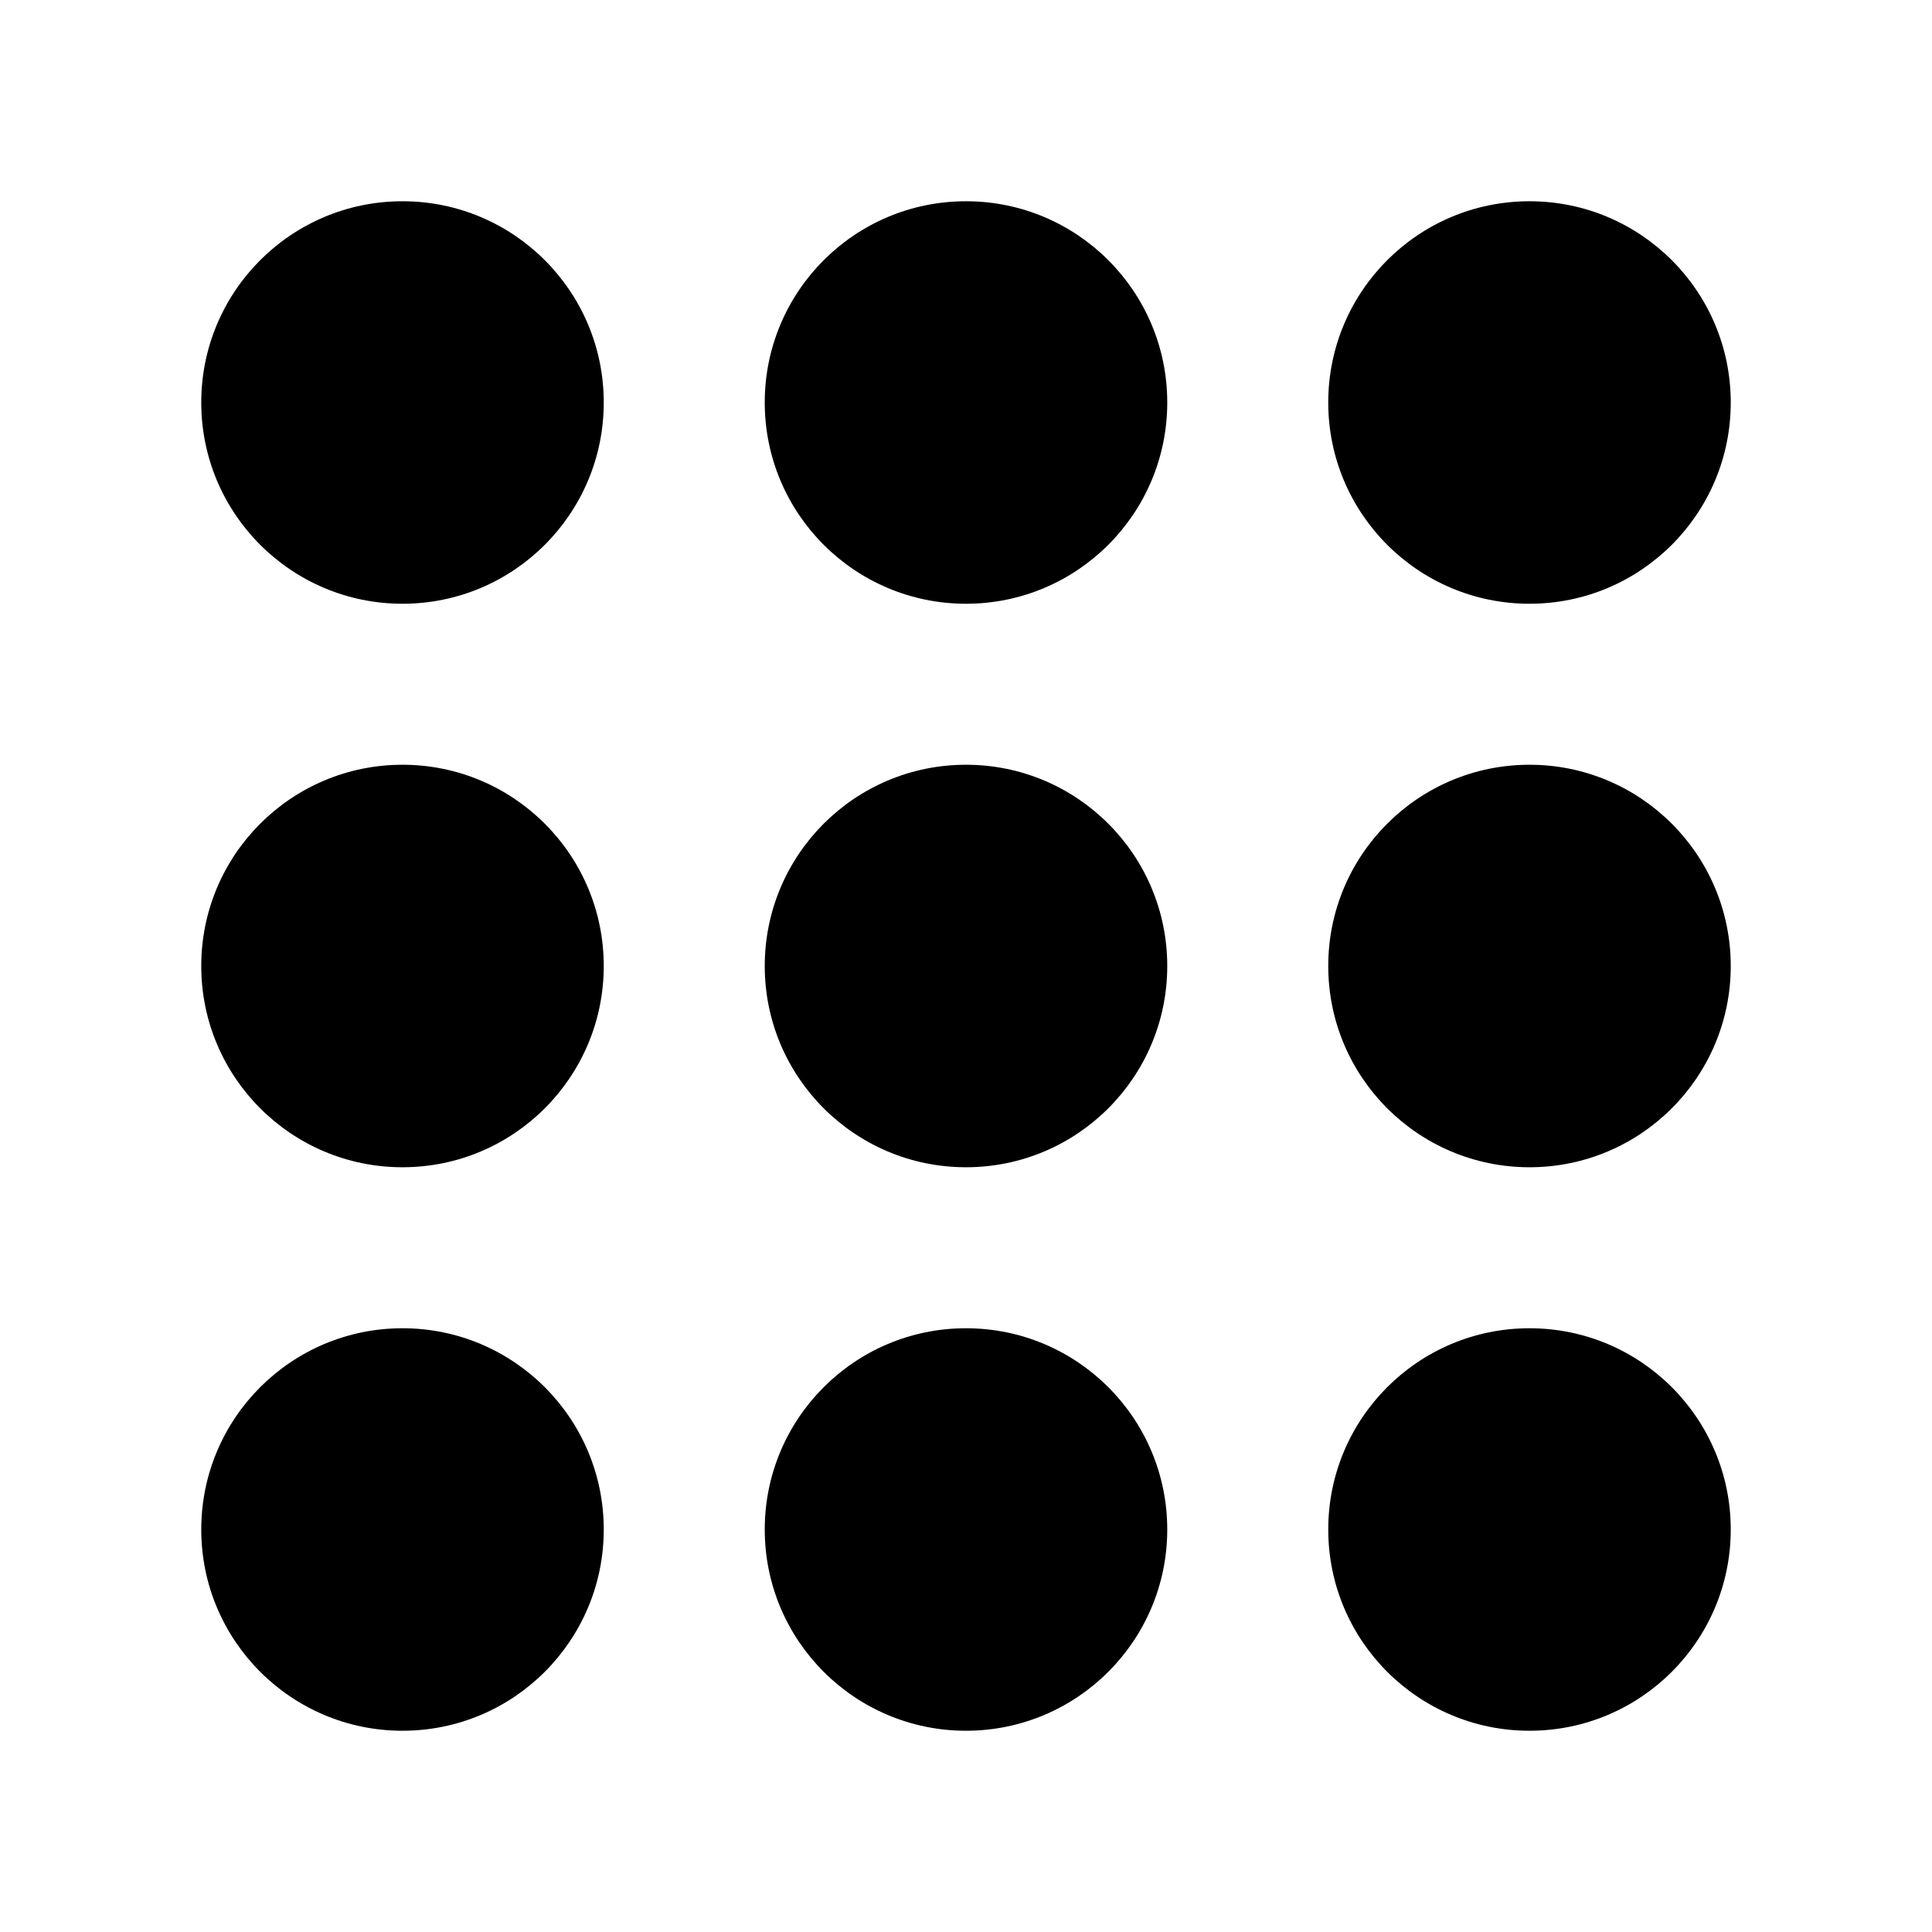
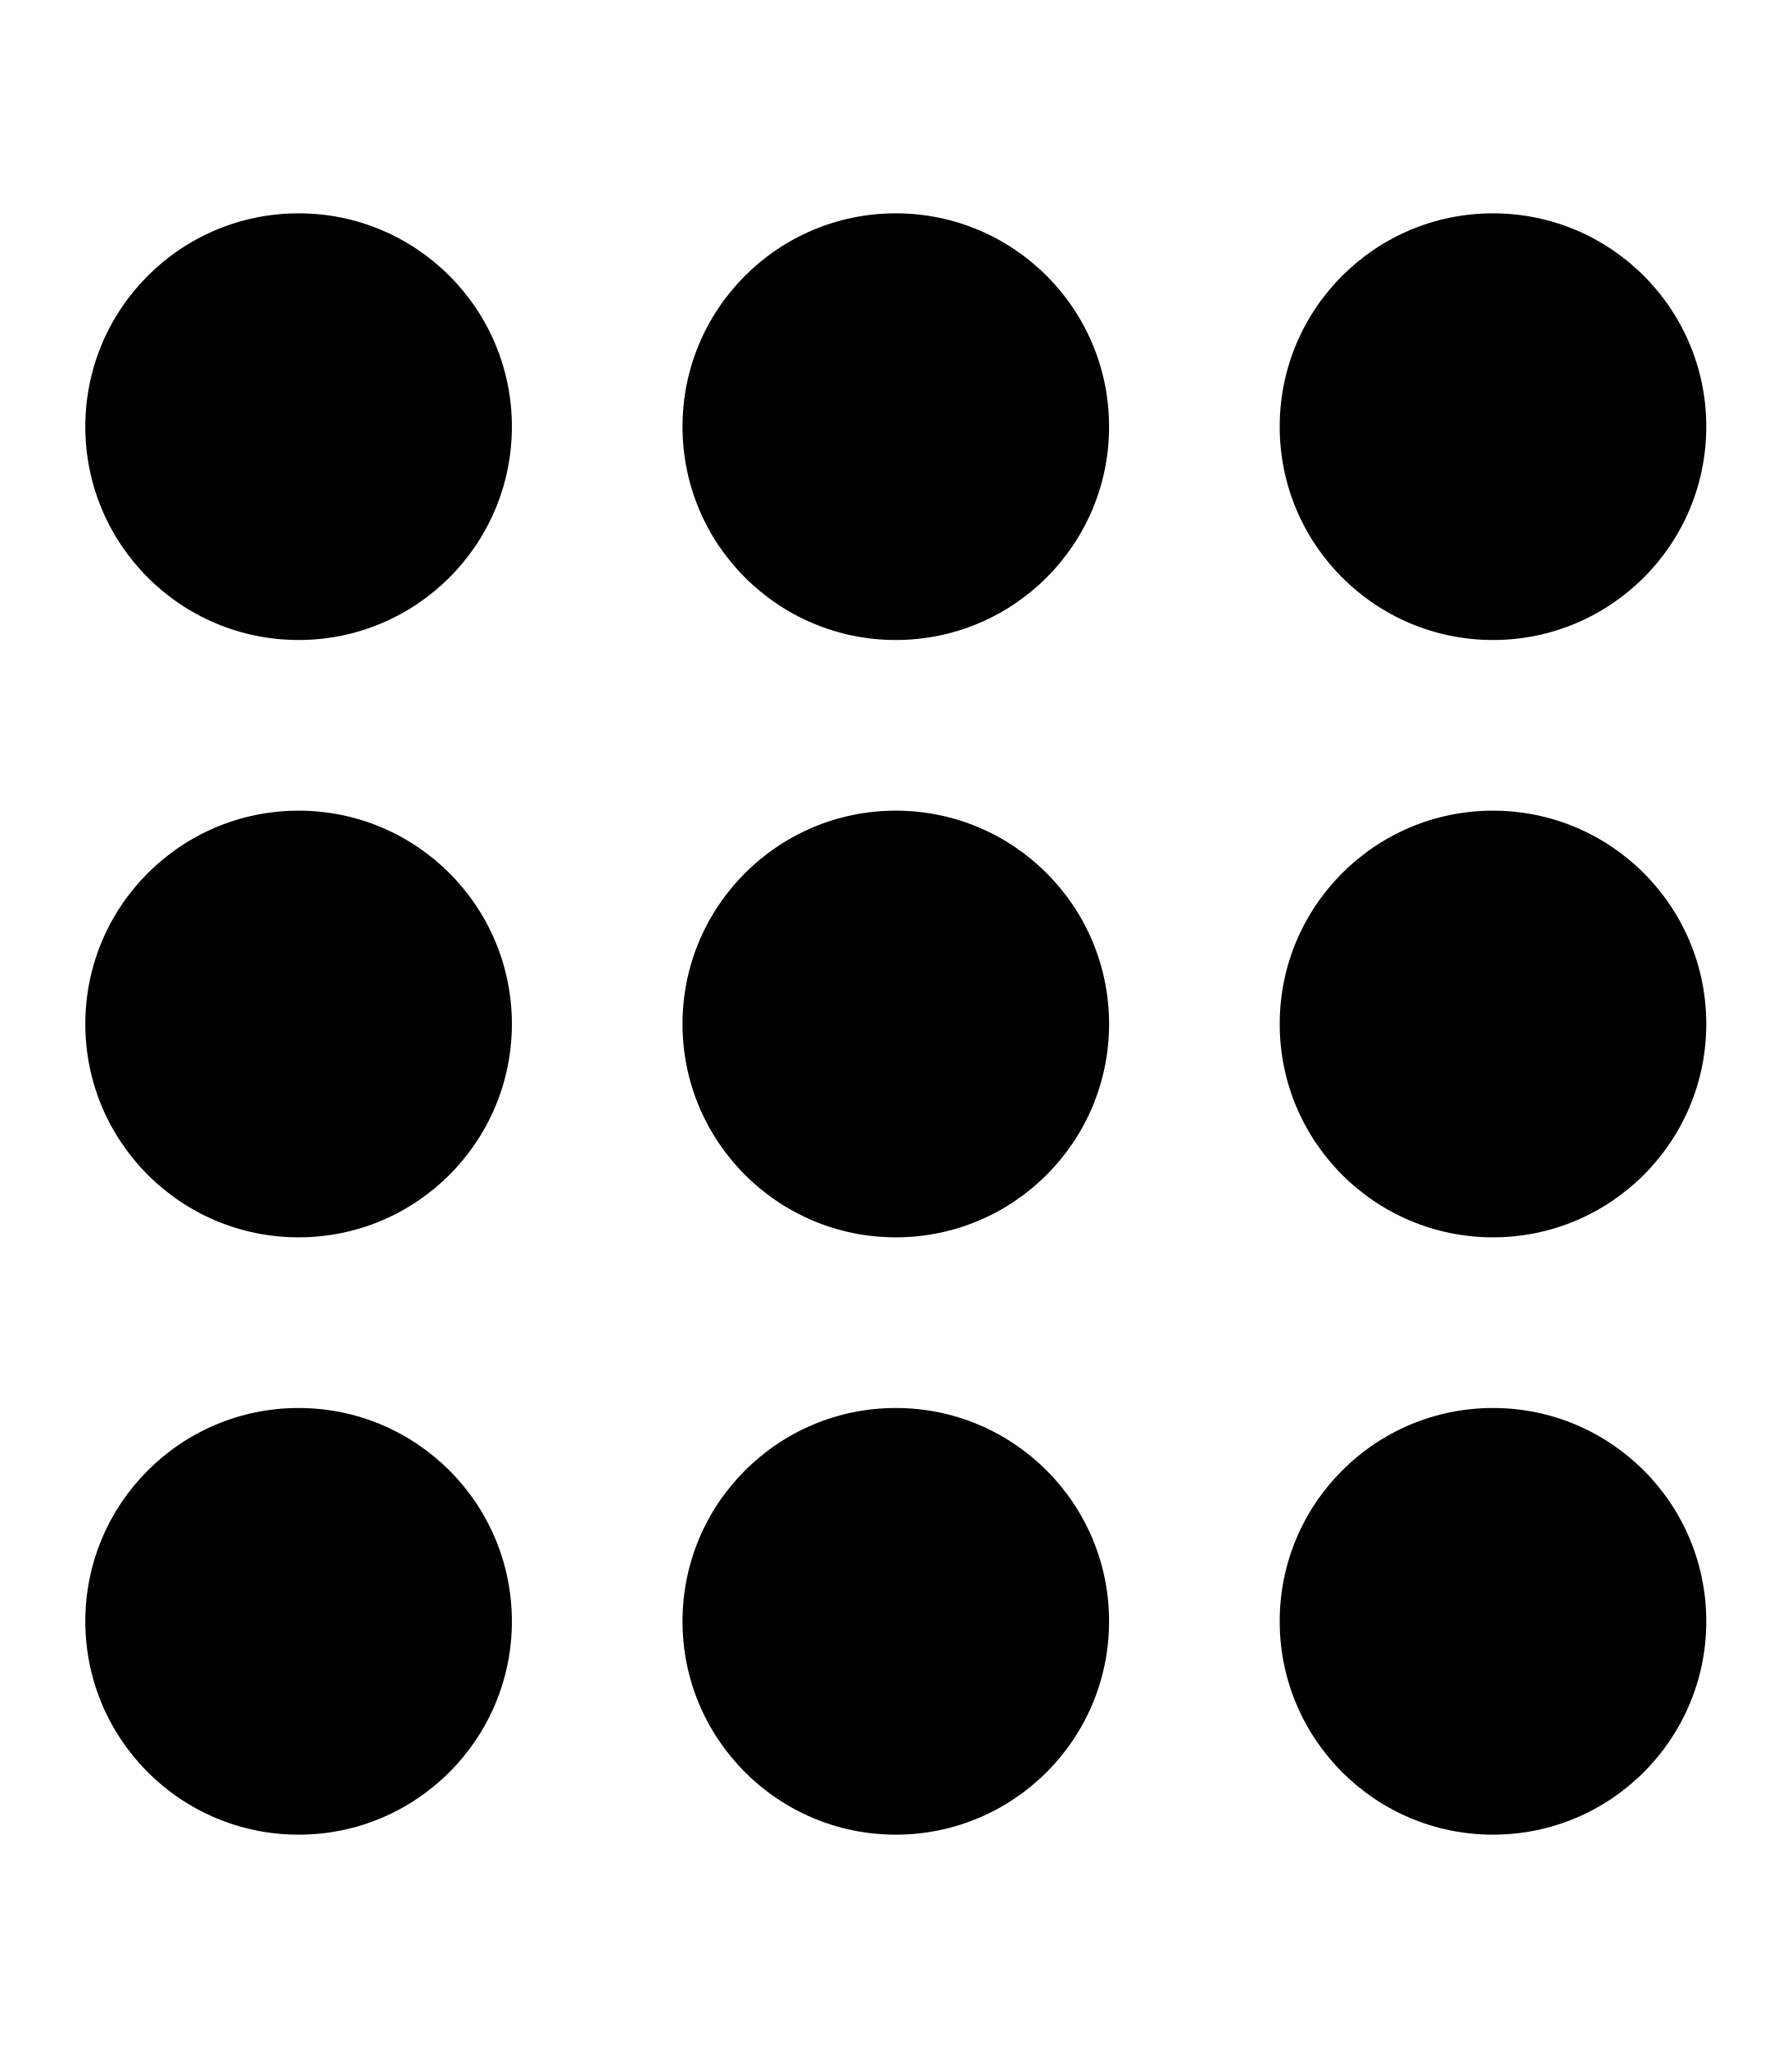
- <svg xmlns="http://www.w3.org/2000/svg" width="240" height="240" viewBox="0 0 240 240">
-   <g transform="translate(20 20)" fill-rule="nonzero" fill="#000">
-     <circle cx="30" cy="170" r="25" />
-     <circle cx="30" cy="100" r="25" />
-     <circle cx="30" cy="30" r="25" />
-     <circle cx="100" cy="170" r="25" />
-     <circle cx="100" cy="100" r="25" />
-     <circle cx="100" cy="30" r="25" />
-     <circle cx="170" cy="170" r="25" />
-     <circle cx="170" cy="100" r="25" />
-     <circle cx="170" cy="30" r="25" />
+ <svg xmlns="http://www.w3.org/2000/svg" width="210" height="240" viewBox="0 0 210 240">
+   <g transform="translate(10 25)" fill-rule="nonzero" fill="#000">
+     <circle cx="25" cy="165" r="25" />
+     <circle cx="25" cy="95" r="25" />
+     <circle cx="25" cy="25" r="25" />
+     <circle cx="95" cy="165" r="25" />
+     <circle cx="95" cy="95" r="25" />
+     <circle cx="95" cy="25" r="25" />
+     <circle cx="165" cy="165" r="25" />
+     <circle cx="165" cy="95" r="25" />
+     <circle cx="165" cy="25" r="25" />
  </g>
</svg>
